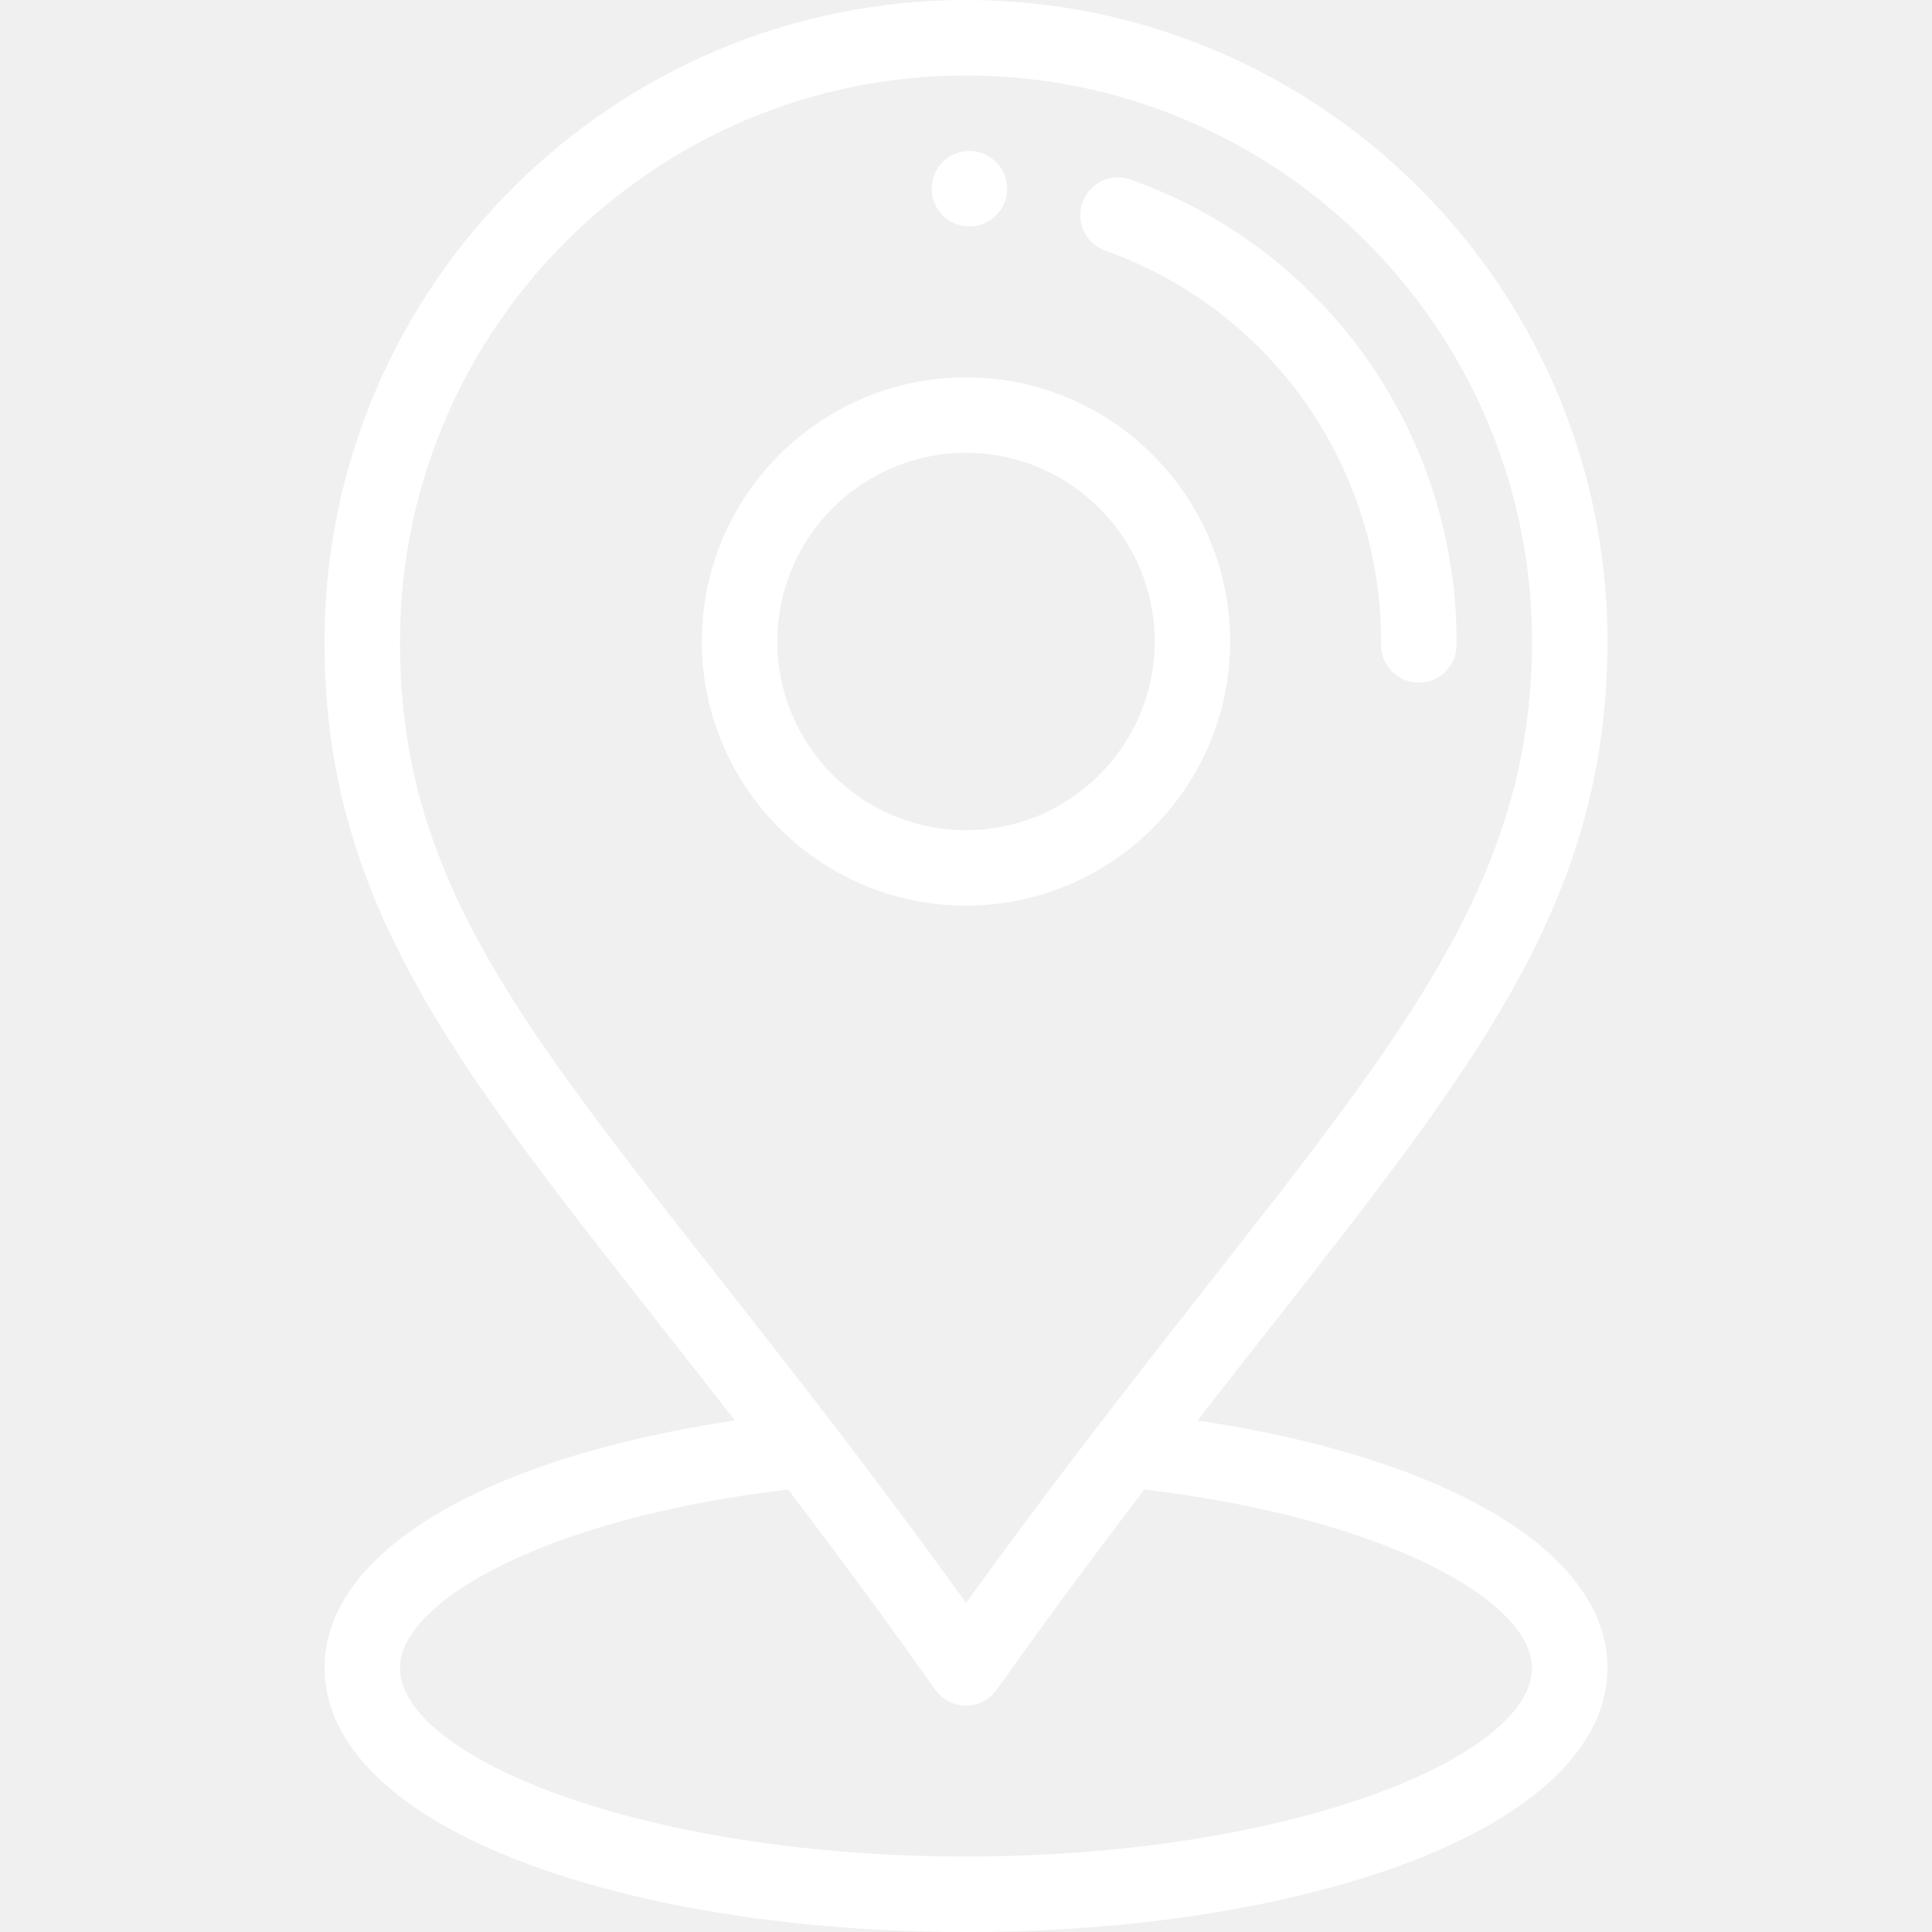
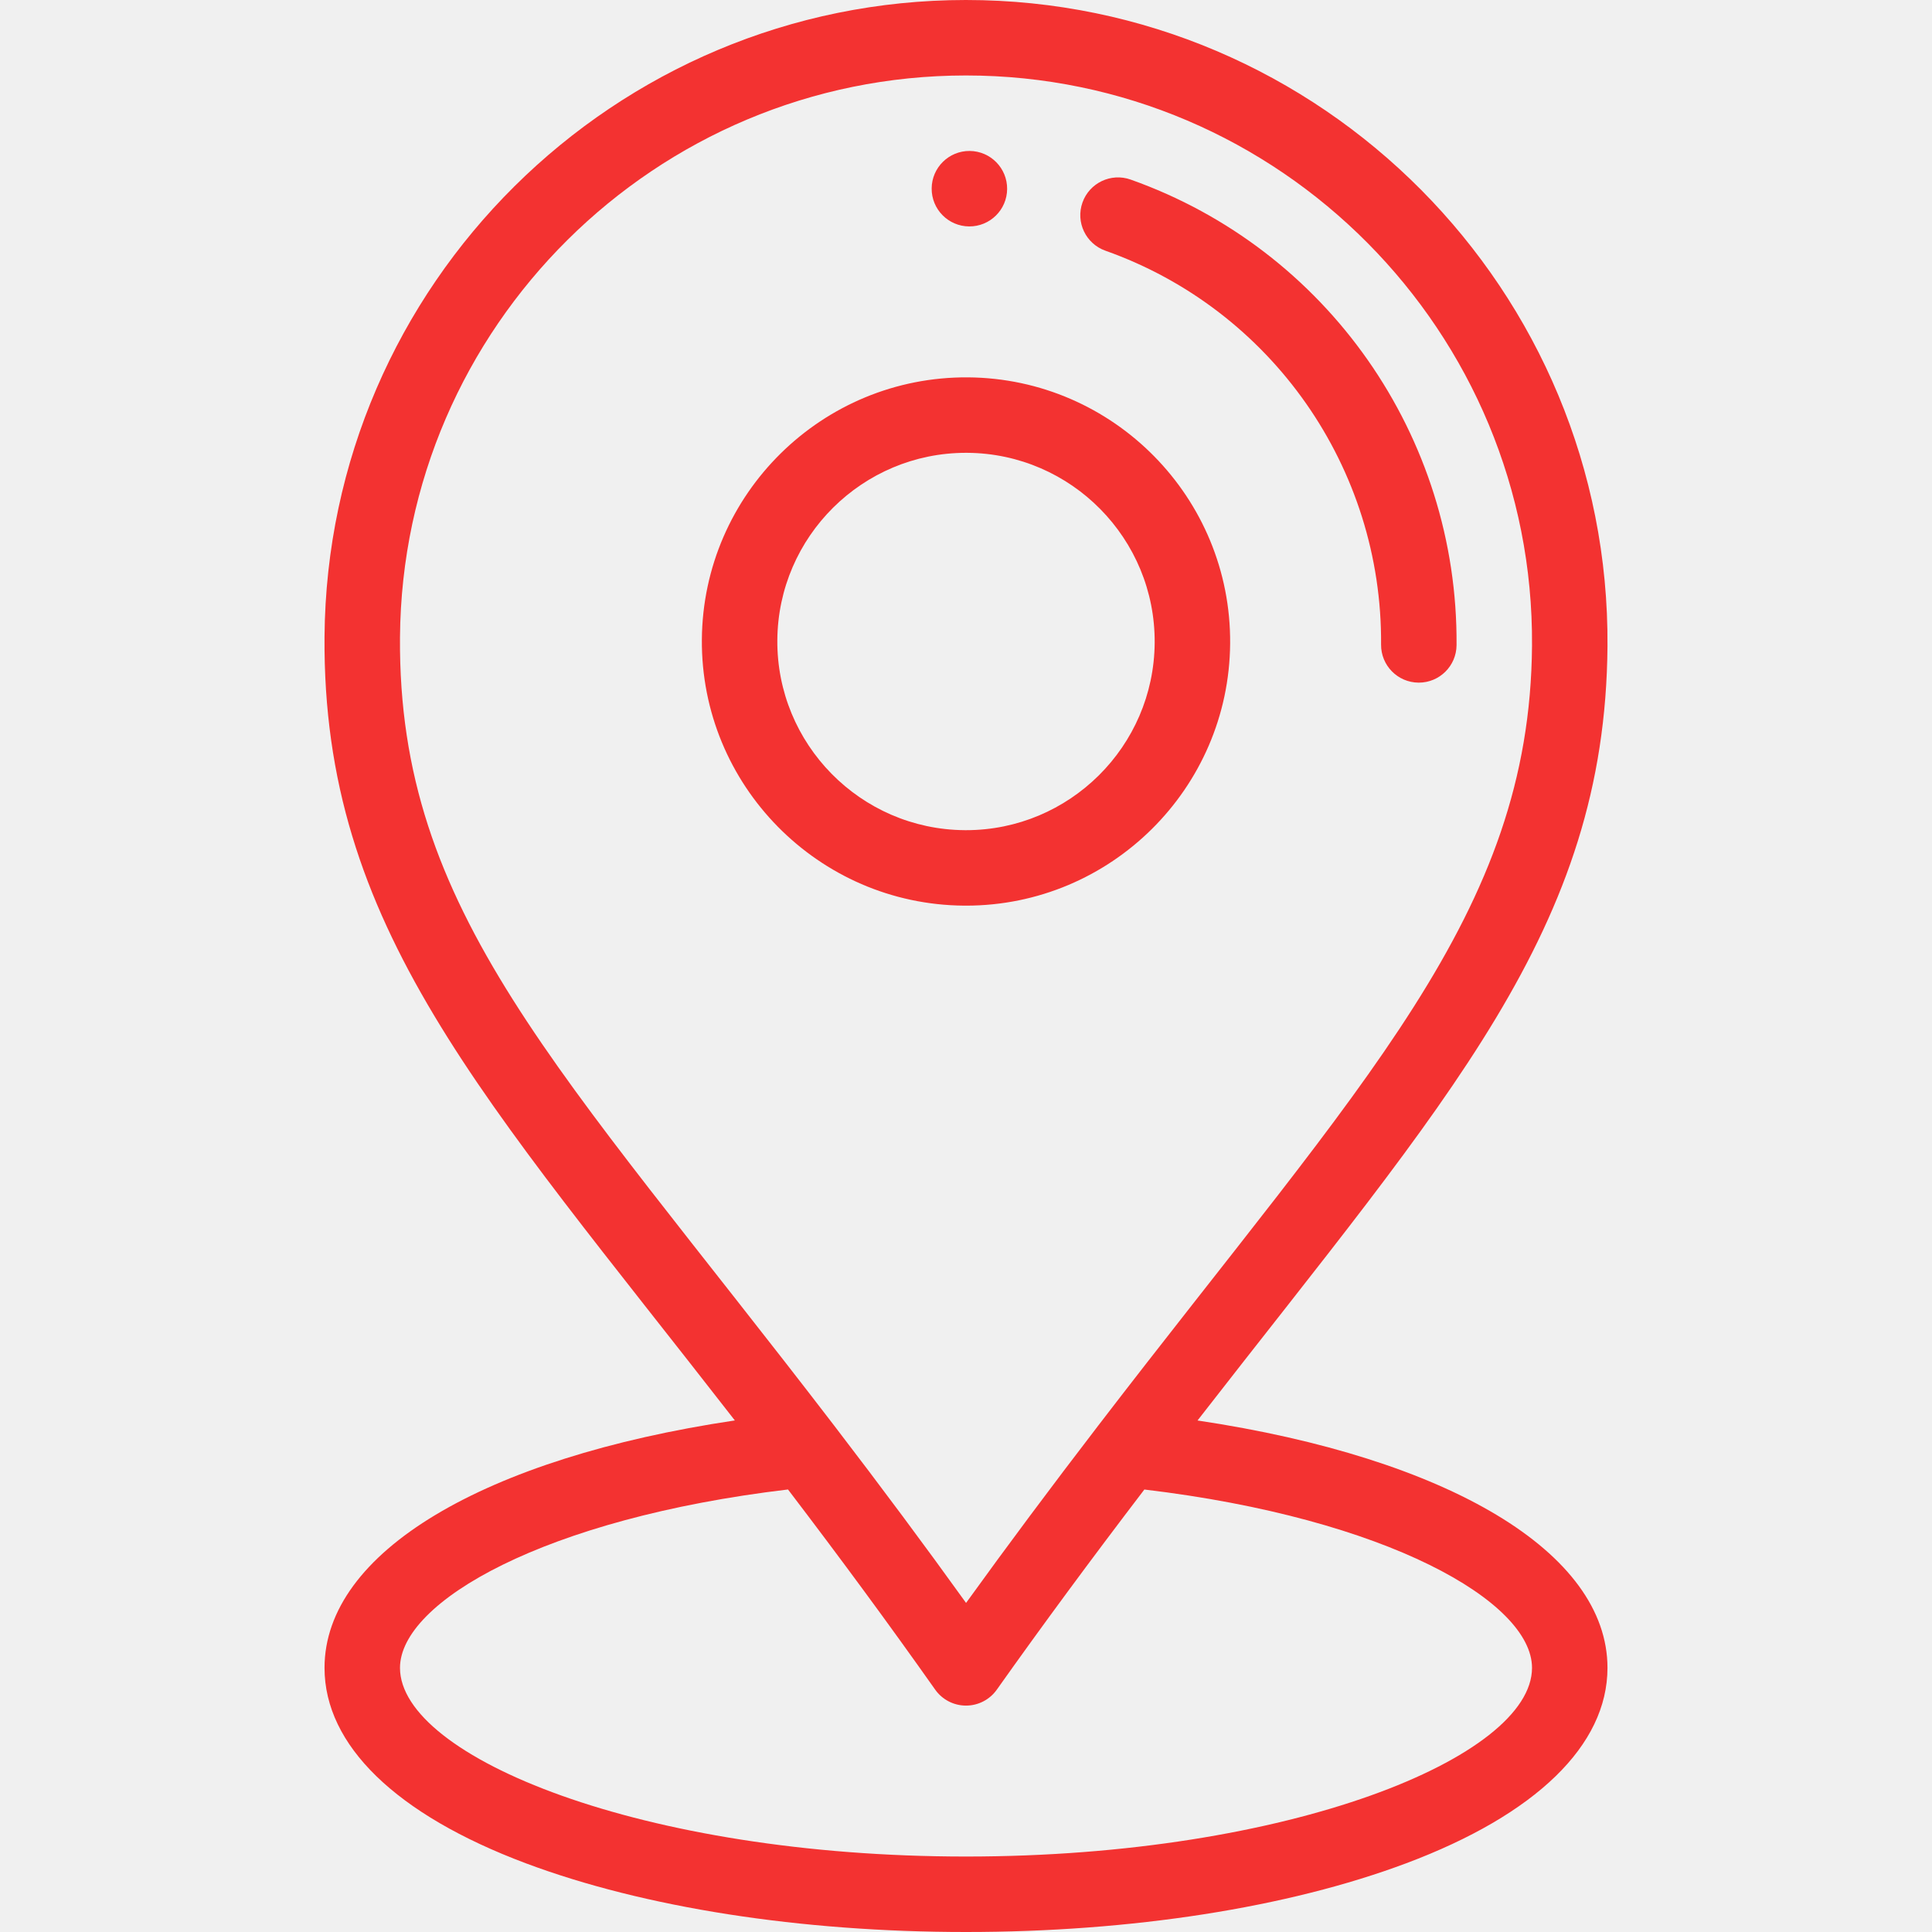
- <svg xmlns="http://www.w3.org/2000/svg" version="1.1" width="512" height="512" x="0" y="0" viewBox="0 0 511.999 511.999" style="enable-background:new 0 0 512 512" xml:space="preserve">
+ <svg xmlns="http://www.w3.org/2000/svg" version="1.1" width="512" height="512" x="0" y="0" viewBox="0 0 511.999 511.999" style="enable-background:new 0 0 512 512" xml:space="preserve" class="">
  <g>
-     <path d="M256.98 40.005c-5.53-.04-10.04 4.41-10.08 9.93-.04 5.52 4.4 10.03 9.93 10.07 5.52.04 10.03-4.4 10.07-9.92.04-5.52-4.4-10.03-9.92-10.08zM256.525 100.004c-38.611-.274-70.232 30.875-70.524 69.474-.291 38.597 30.875 70.233 69.474 70.524l.536.002c38.353 0 69.698-31.056 69.988-69.476.291-38.595-30.874-70.233-69.474-70.524zm-.516 120.001-.384-.002c-27.571-.208-49.833-22.806-49.625-50.375.207-27.445 22.595-49.627 49.991-49.627l.384.002c27.571.208 49.833 22.806 49.625 50.375-.208 27.445-22.595 49.627-49.991 49.627zM299.631 47.589c-5.202-1.846-10.921.879-12.767 6.085-1.845 5.206.88 10.921 6.085 12.767 44.047 15.611 73.402 57.562 73.05 104.389-.041 5.522 4.402 10.033 9.925 10.075h.077c5.486 0 9.956-4.428 9.998-9.925.416-55.347-34.293-104.934-86.368-123.391z" fill="#fff" opacity="1" data-original="#fff" />
-     <path d="M317.357 376.442c66.513-85.615 108.08-130.26 108.641-205.164C426.702 77.035 350.22 0 255.984 0 162.848 0 86.71 75.428 86.002 168.728c-.572 76.935 41.767 121.519 108.739 207.7C128.116 386.384 86.002 411.401 86.002 442c0 20.497 18.946 38.89 53.349 51.79 31.313 11.742 72.74 18.209 116.649 18.209s85.336-6.467 116.649-18.209c34.403-12.901 53.349-31.294 53.349-51.791 0-30.582-42.075-55.593-108.641-65.557zM106.001 168.879C106.625 86.55 173.8 20 255.986 20c83.159 0 150.633 67.988 150.013 151.129-.532 71.134-44.614 114.971-114.991 206.714-12.553 16.356-24.081 31.82-34.993 46.947-10.88-15.136-22.178-30.323-34.919-46.953-73.286-95.584-115.637-136.108-115.095-208.958zM256 492c-85.851 0-149.999-26.397-149.999-50 0-17.504 38.348-39.616 102.826-47.273 14.253 18.701 26.749 35.691 39.005 53.043a9.998 9.998 0 0 0 8.159 4.23H256a10 10 0 0 0 8.158-4.217c12.14-17.126 24.978-34.535 39.109-53.045 64.418 7.665 102.732 29.77 102.732 47.263C405.998 465.603 341.851 492 256 492z" fill="#fff" opacity="1" data-original="#fff" />
+     <path d="M256.98 40.005c-5.53-.04-10.04 4.41-10.08 9.93-.04 5.52 4.4 10.03 9.93 10.07 5.52.04 10.03-4.4 10.07-9.92.04-5.52-4.4-10.03-9.92-10.08zM256.525 100.004c-38.611-.274-70.232 30.875-70.524 69.474-.291 38.597 30.875 70.233 69.474 70.524l.536.002c38.353 0 69.698-31.056 69.988-69.476.291-38.595-30.874-70.233-69.474-70.524zm-.516 120.001-.384-.002c-27.571-.208-49.833-22.806-49.625-50.375.207-27.445 22.595-49.627 49.991-49.627l.384.002c27.571.208 49.833 22.806 49.625 50.375-.208 27.445-22.595 49.627-49.991 49.627zM299.631 47.589c-5.202-1.846-10.921.879-12.767 6.085-1.845 5.206.88 10.921 6.085 12.767 44.047 15.611 73.402 57.562 73.05 104.389-.041 5.522 4.402 10.033 9.925 10.075h.077c5.486 0 9.956-4.428 9.998-9.925.416-55.347-34.293-104.934-86.368-123.391z" fill="#f33231" opacity="1" data-original="#f33231" class="" />
+     <path d="M317.357 376.442c66.513-85.615 108.08-130.26 108.641-205.164C426.702 77.035 350.22 0 255.984 0 162.848 0 86.71 75.428 86.002 168.728c-.572 76.935 41.767 121.519 108.739 207.7C128.116 386.384 86.002 411.401 86.002 442c0 20.497 18.946 38.89 53.349 51.79 31.313 11.742 72.74 18.209 116.649 18.209s85.336-6.467 116.649-18.209c34.403-12.901 53.349-31.294 53.349-51.791 0-30.582-42.075-55.593-108.641-65.557zM106.001 168.879C106.625 86.55 173.8 20 255.986 20c83.159 0 150.633 67.988 150.013 151.129-.532 71.134-44.614 114.971-114.991 206.714-12.553 16.356-24.081 31.82-34.993 46.947-10.88-15.136-22.178-30.323-34.919-46.953-73.286-95.584-115.637-136.108-115.095-208.958zM256 492c-85.851 0-149.999-26.397-149.999-50 0-17.504 38.348-39.616 102.826-47.273 14.253 18.701 26.749 35.691 39.005 53.043a9.998 9.998 0 0 0 8.159 4.23H256a10 10 0 0 0 8.158-4.217c12.14-17.126 24.978-34.535 39.109-53.045 64.418 7.665 102.732 29.77 102.732 47.263C405.998 465.603 341.851 492 256 492z" fill="#f33231" opacity="1" data-original="#f33231" class="" />
  </g>
</svg>
